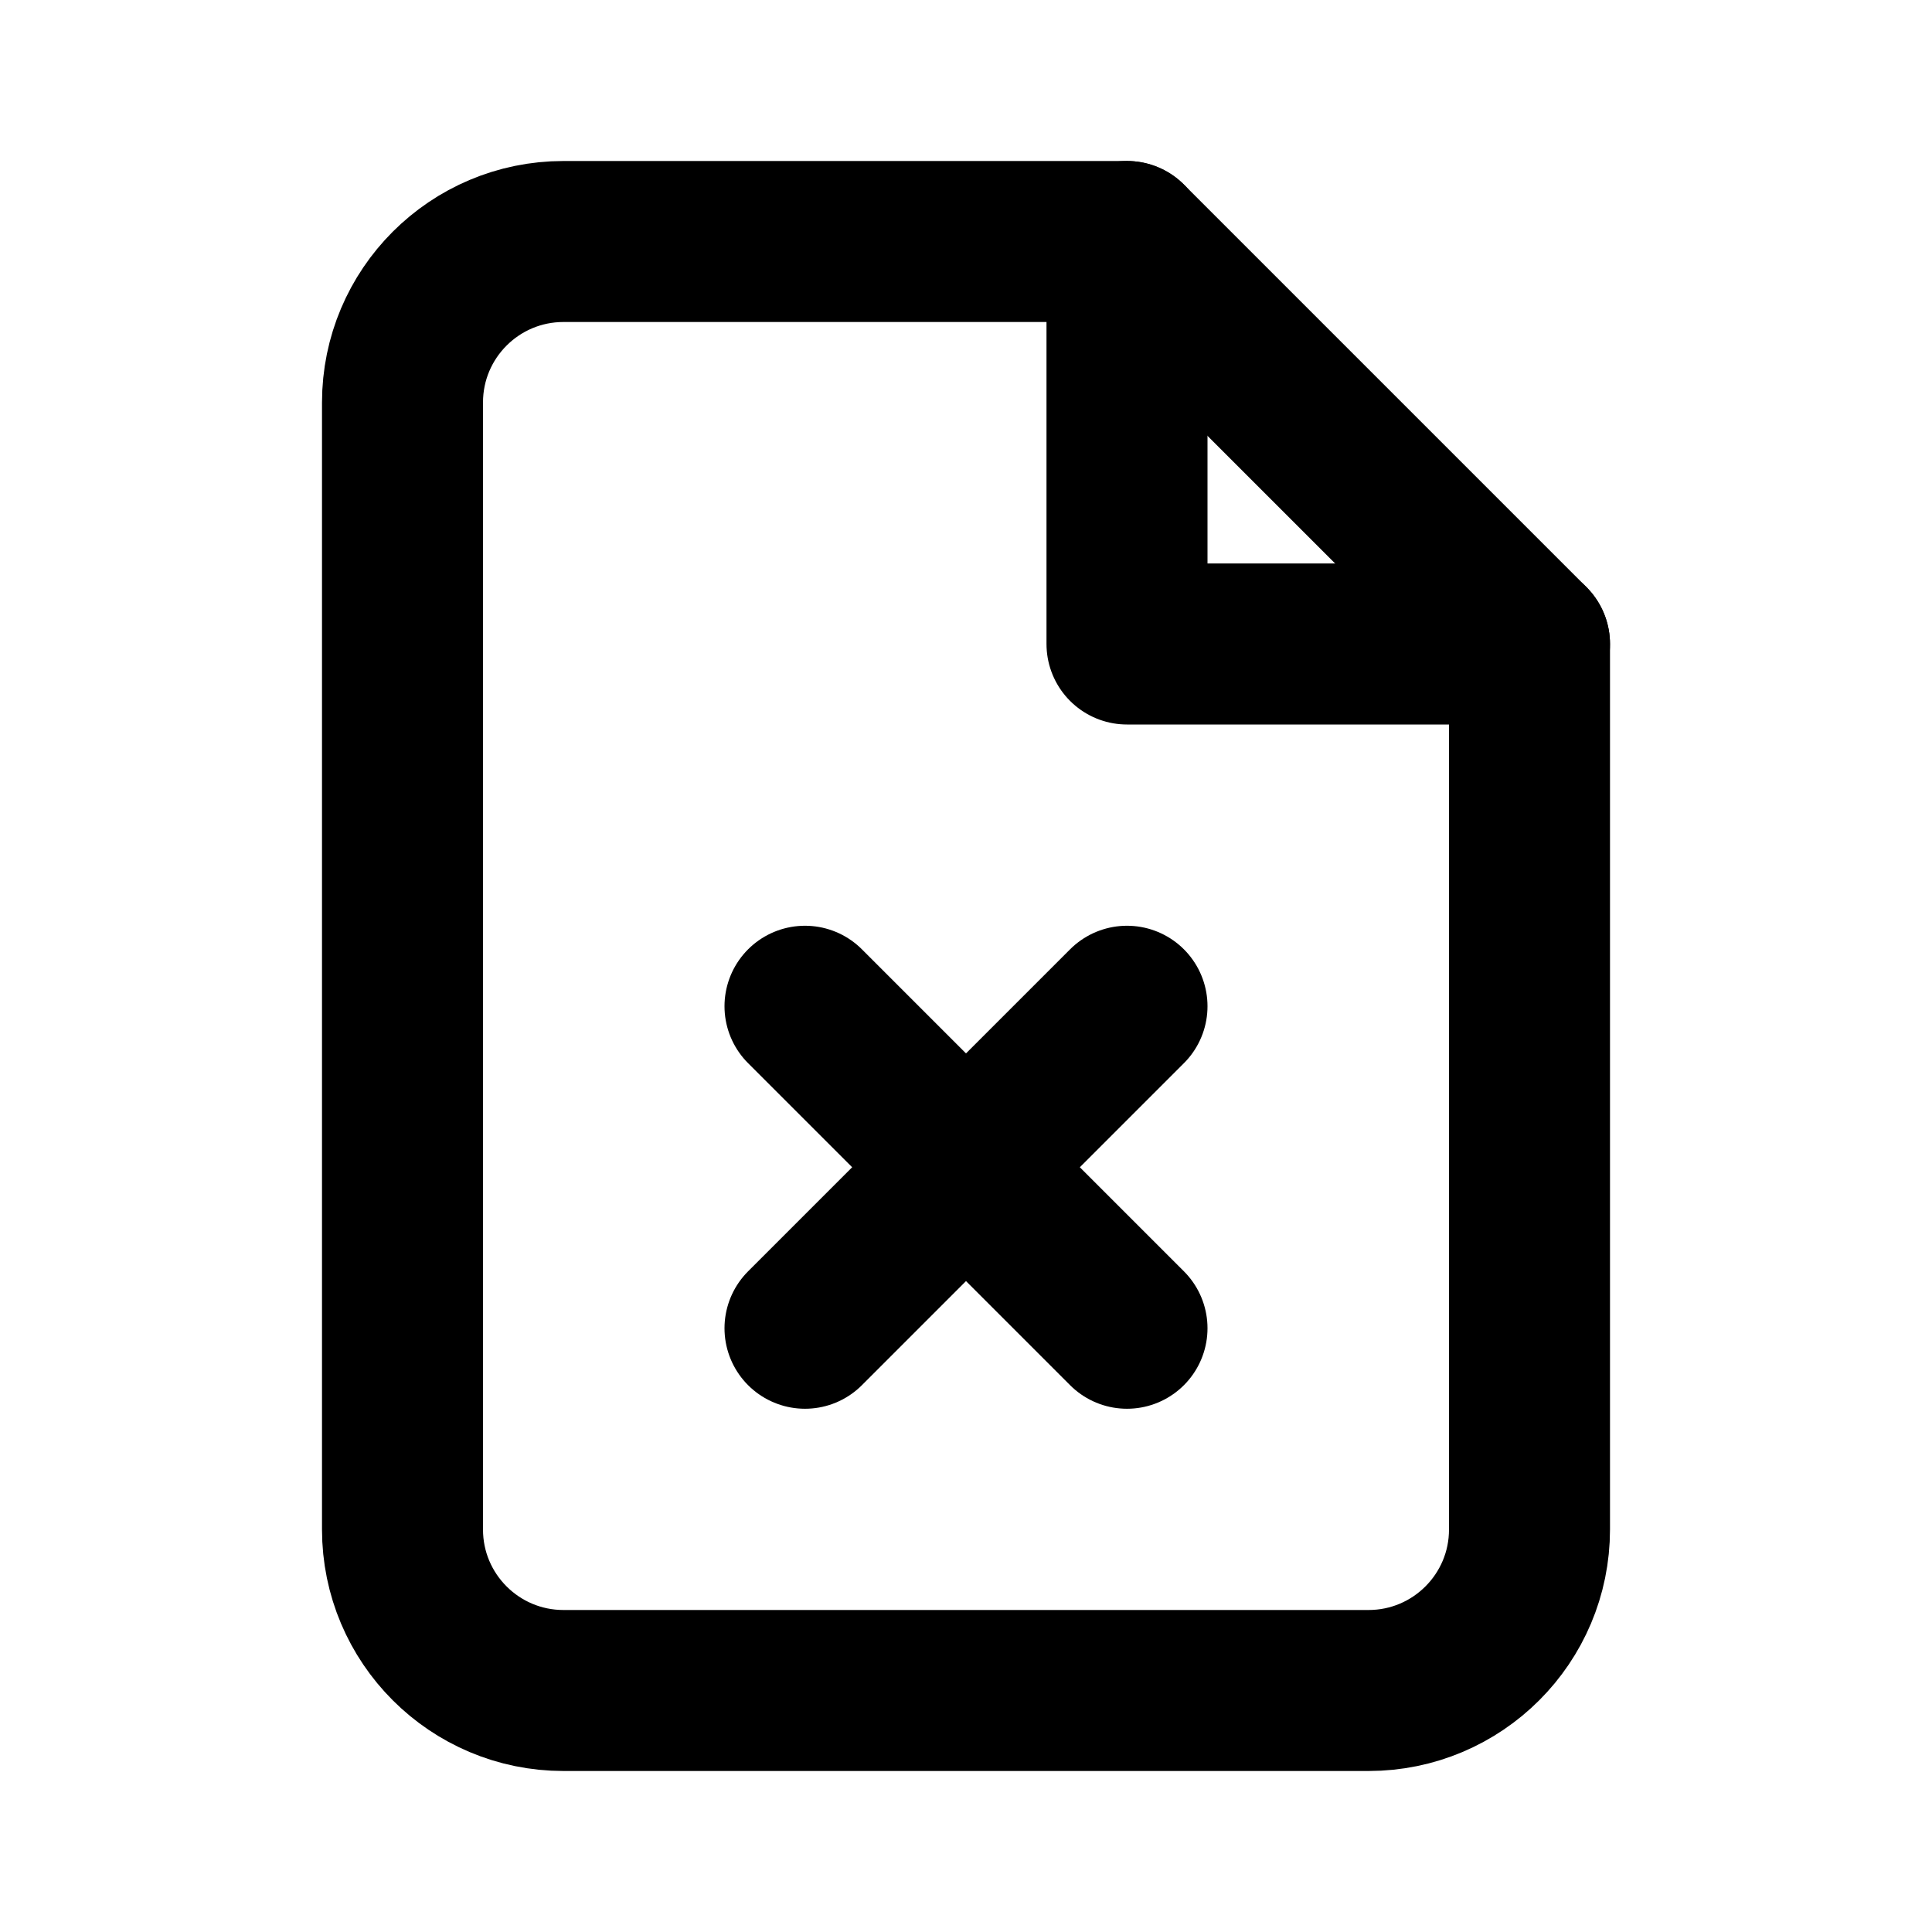
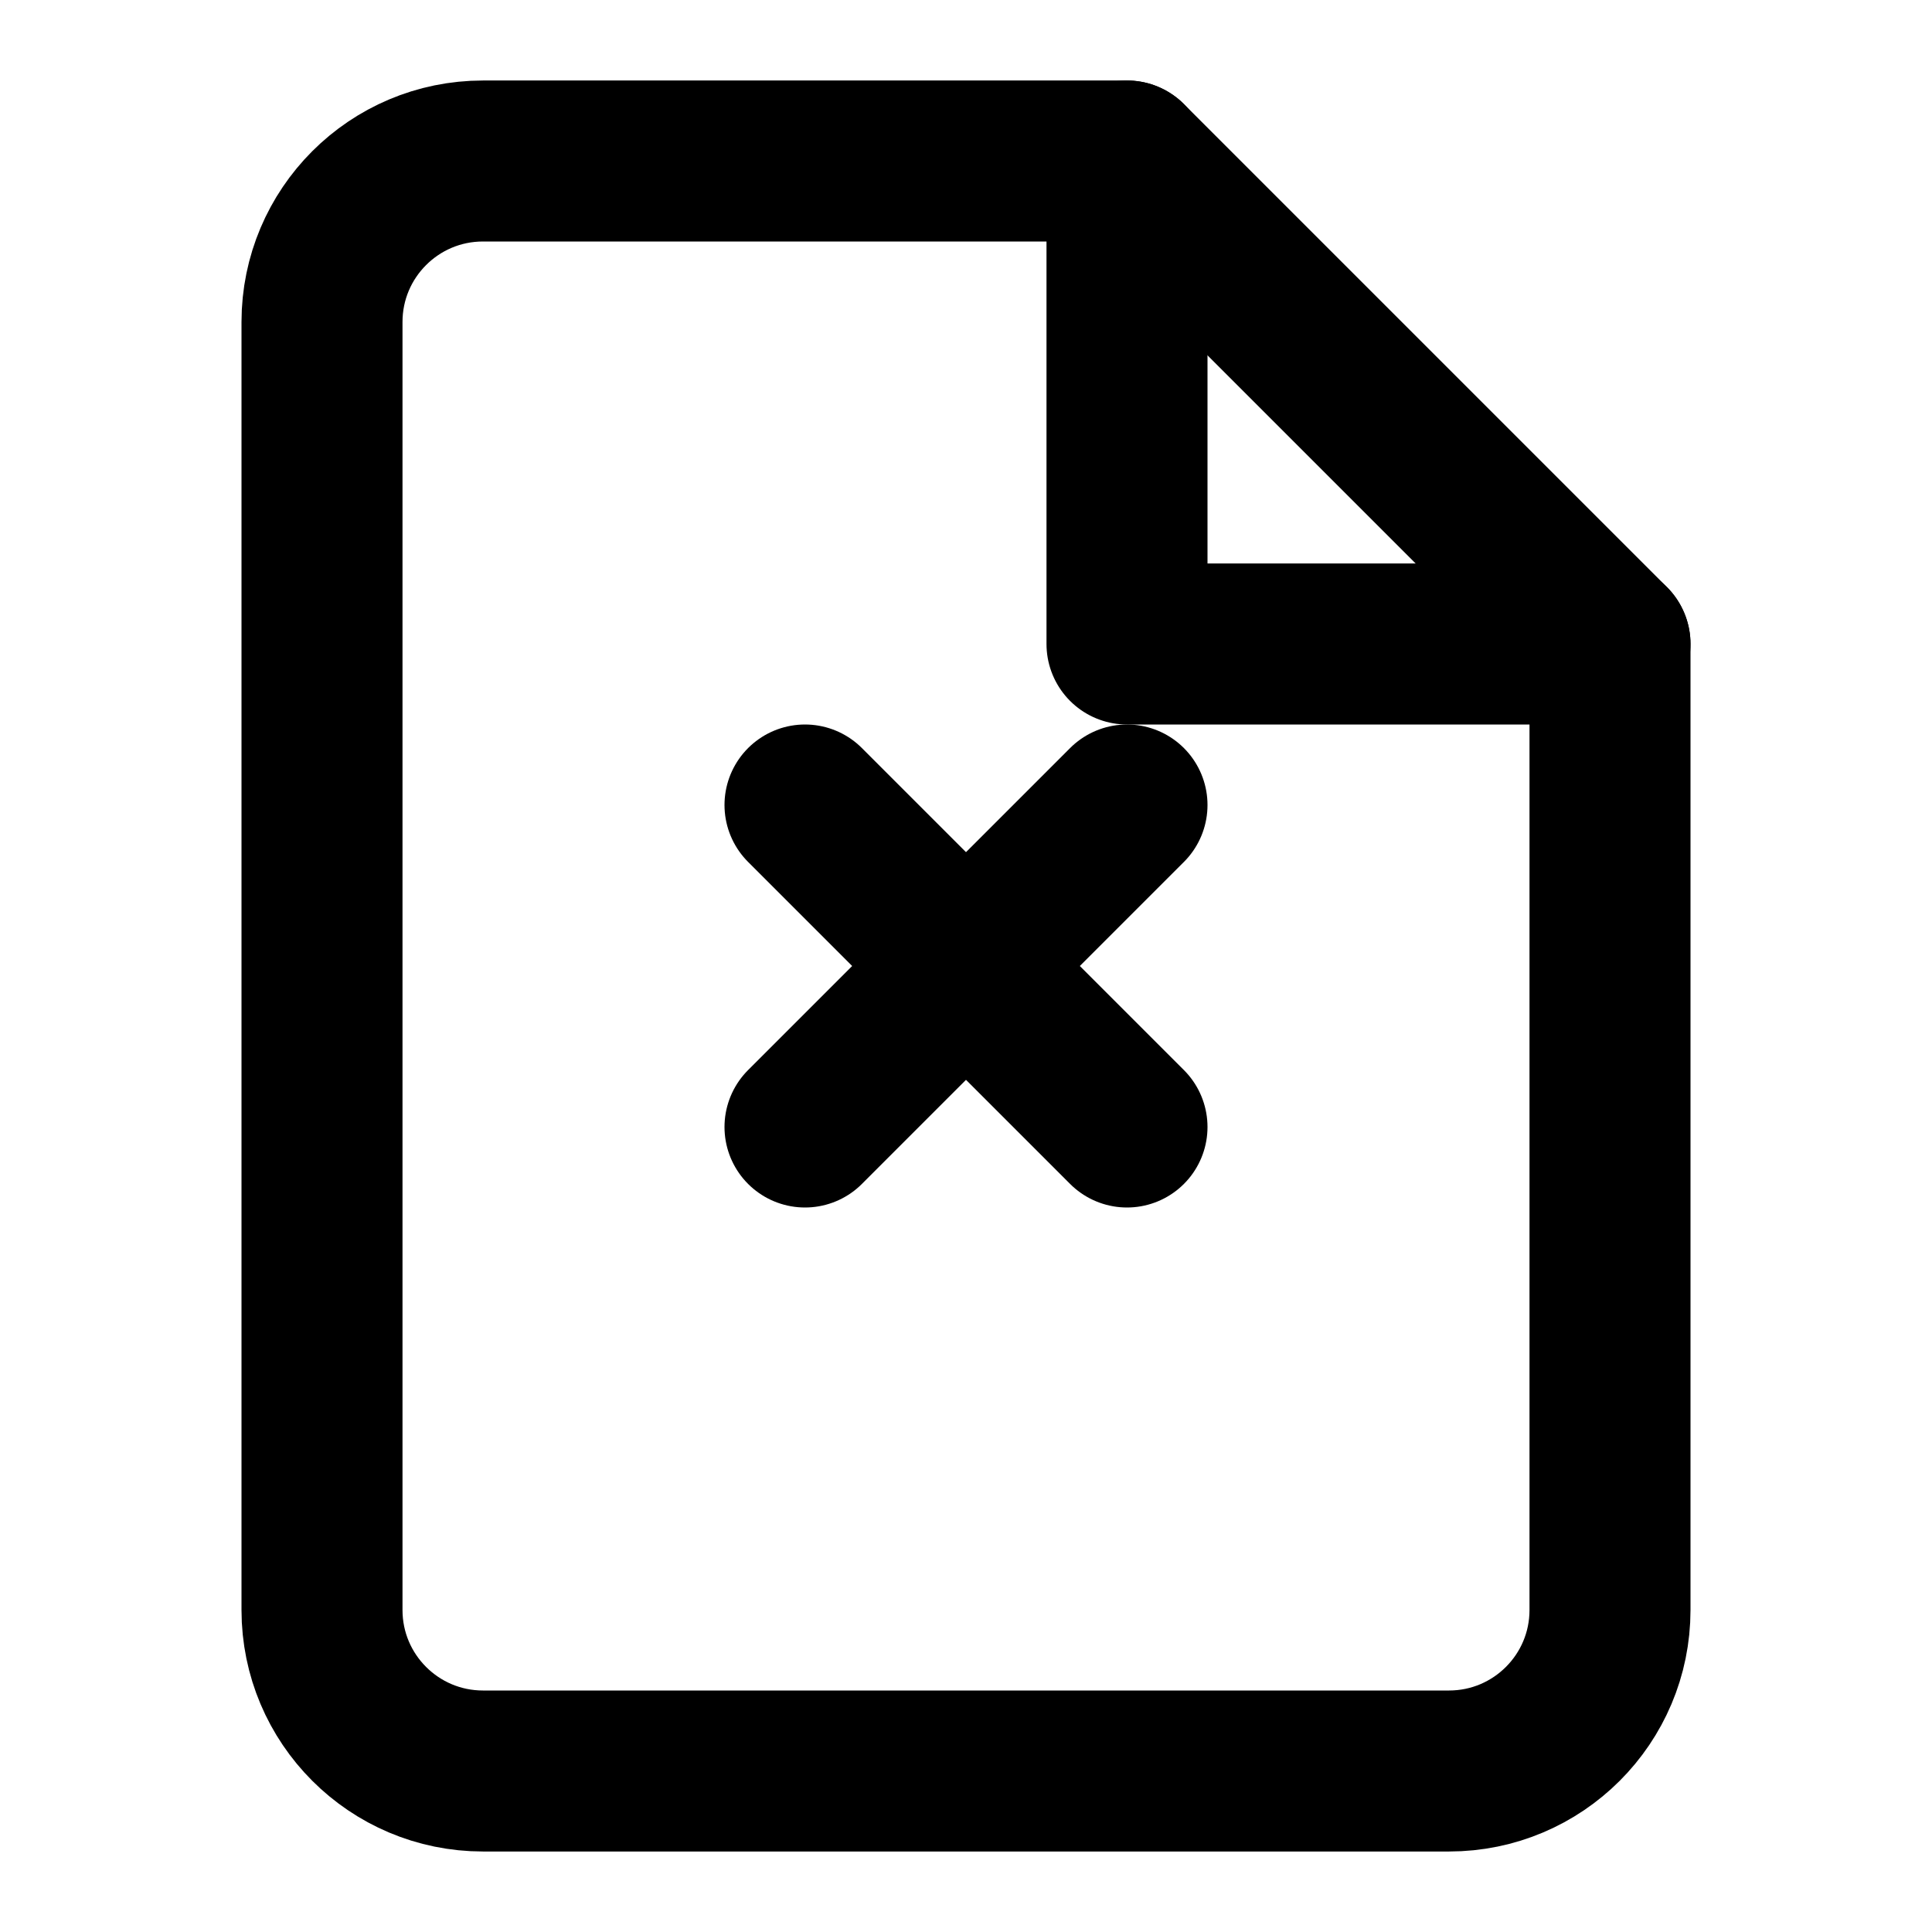
<svg xmlns="http://www.w3.org/2000/svg" viewBox="0 0 24 24" fill="none" stroke="currentColor" stroke-width="2" stroke-linecap="round" stroke-linejoin="round">
-   <path d="M14 3v5h5" />
-   <path d="M19 8v11a2 2 0 0 1-2 2H7a2 2 0 0 1-2-2V5a2 2 0 0 1 2-2h7z" />
-   <path d="m10 12.5 4 4M14 12.5l-4 4" />
+   <path d="M14 2H6a2 2 0 0 0-2 2v16a2 2 0 0 0 2 2h12a2 2 0 0 0 2-2V8z" />
+   <path d="M14 2v6h6" />
+   <path d="m10 10 4 4M14 10l-4 4" />
</svg>
